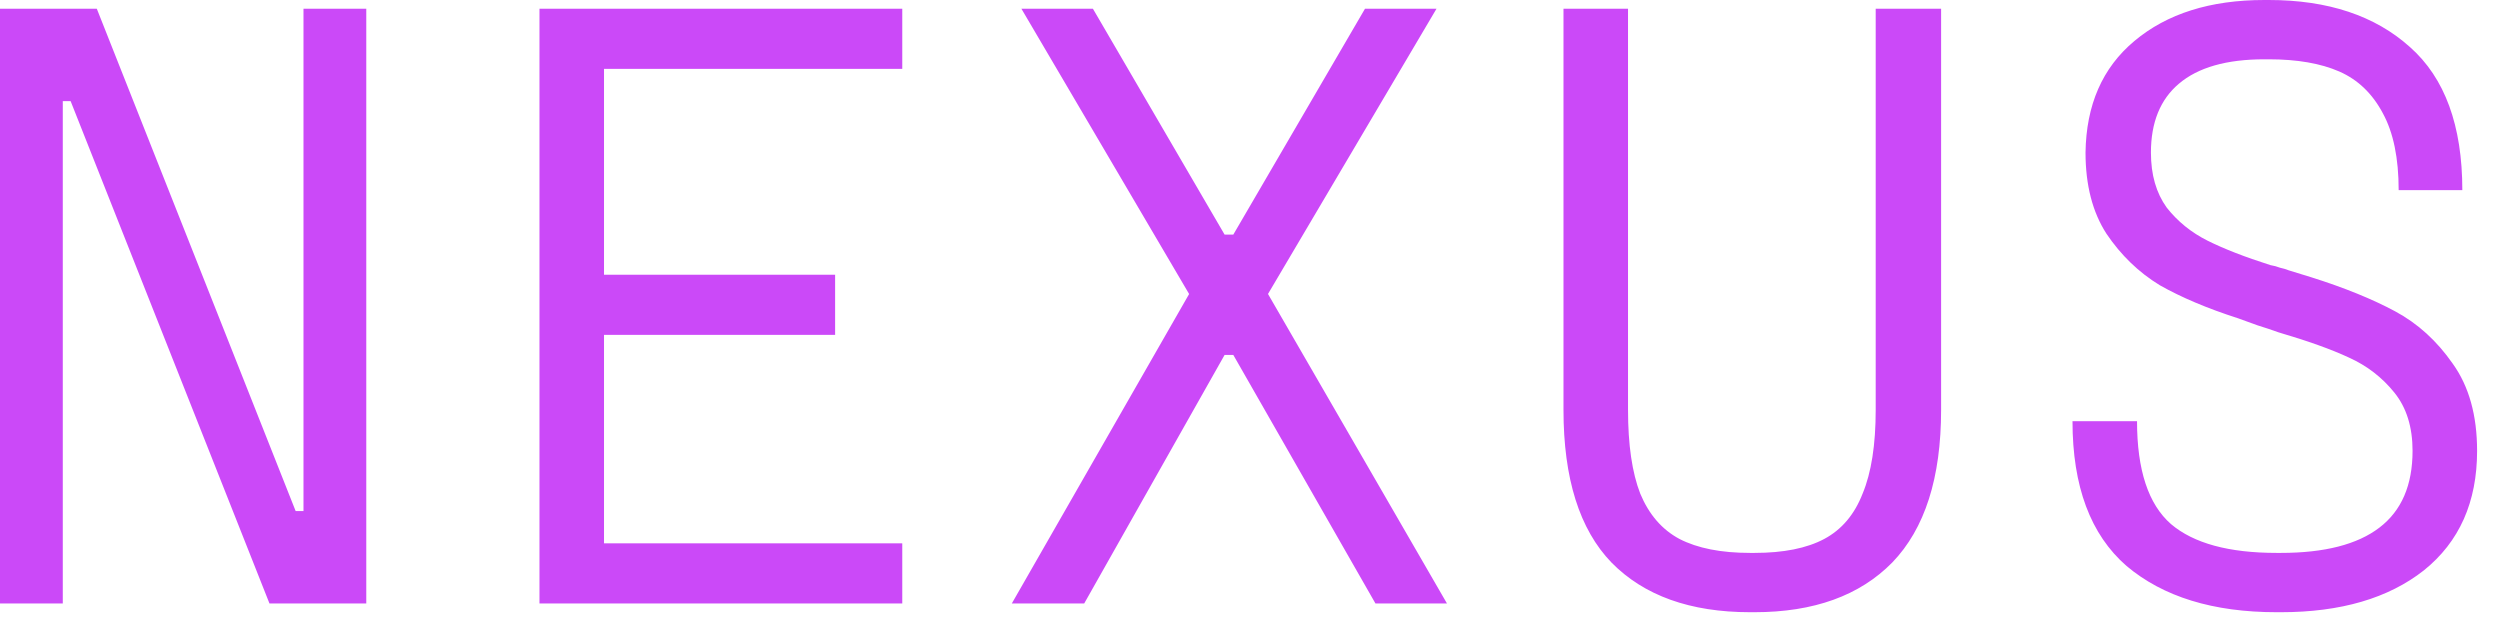
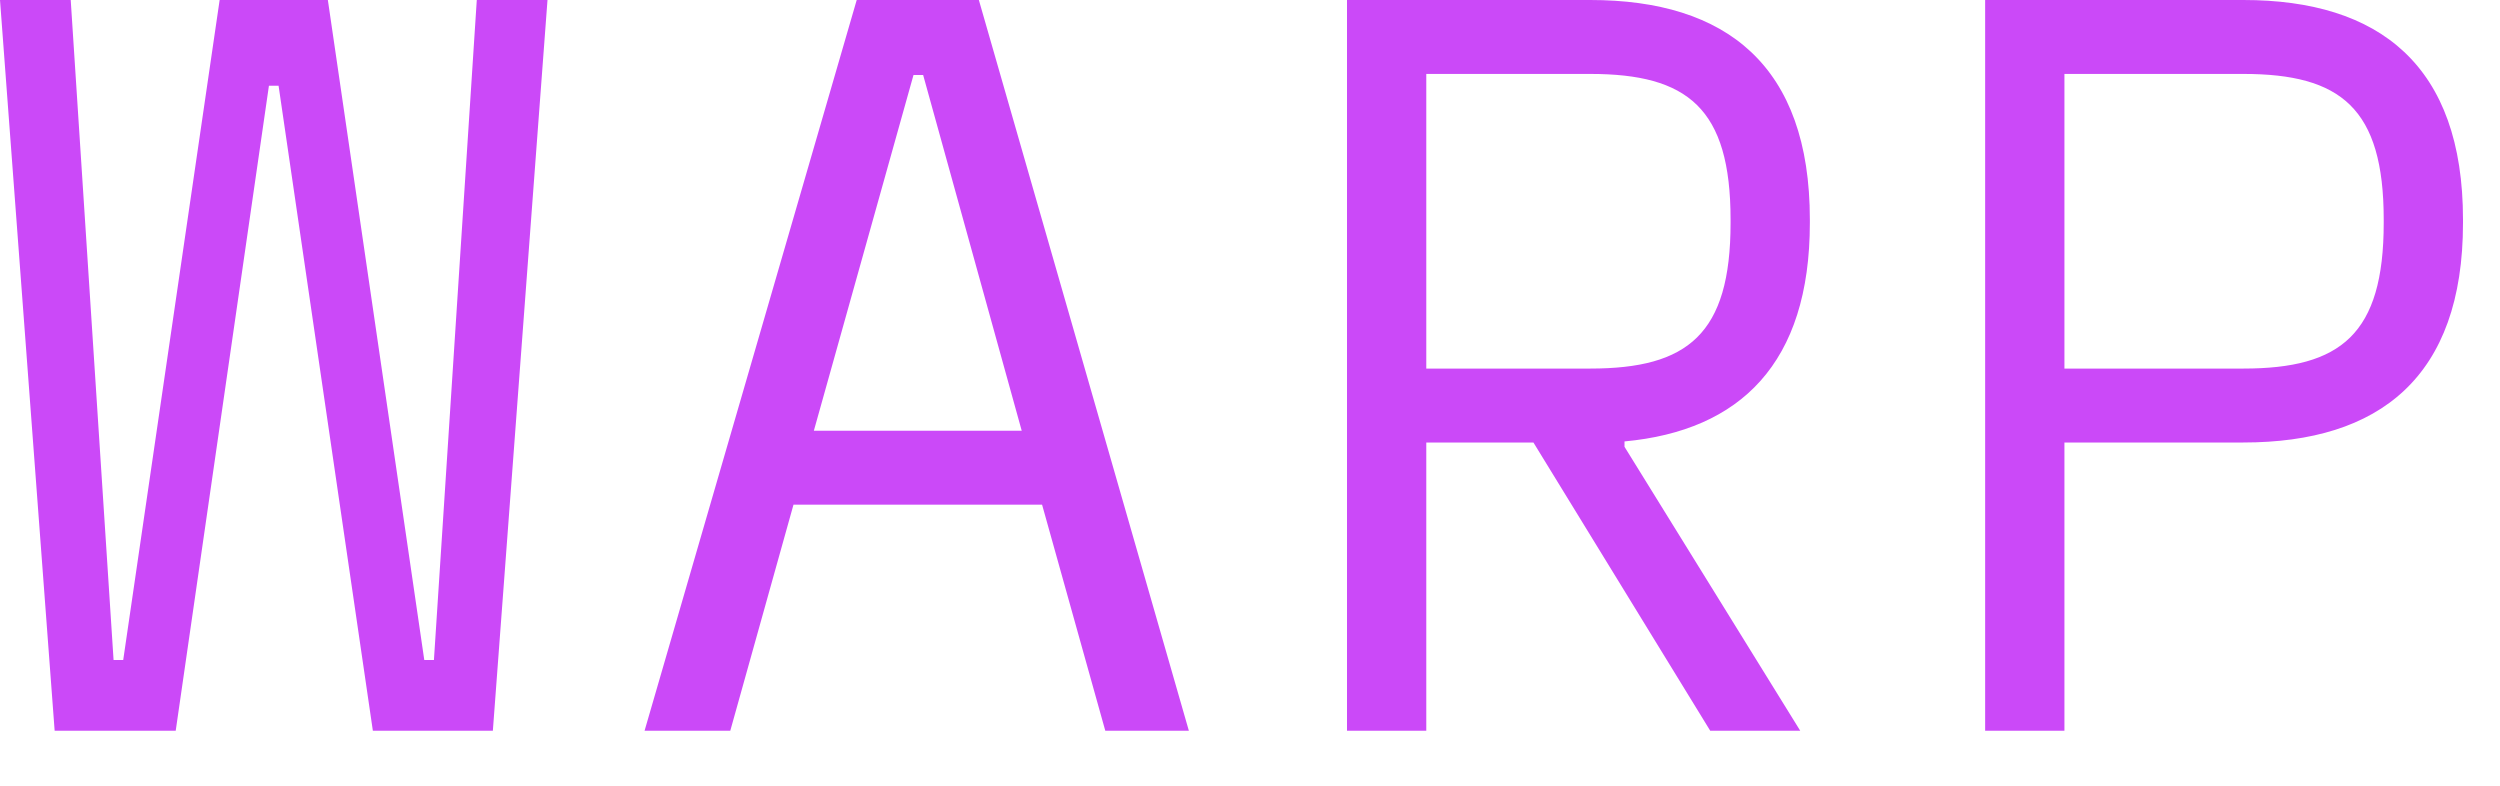
- <svg xmlns="http://www.w3.org/2000/svg" width="43" height="11" viewBox="0 0 43 11" fill="none">
-   <path d="M-9.76026e-05 10.38V0.15H1.665L5.085 8.79H5.22V0.15H6.3V10.38H4.635L1.215 1.74H1.08V10.38H-9.76026e-05ZM9.279 10.38V0.15H15.519V1.185H9.924L10.389 0.765V5.1L9.924 4.725H14.364V5.76H9.924L10.389 5.4V9.765L9.924 9.345H15.519V10.38H9.279ZM17.403 10.38L20.643 4.725L20.628 5.355L17.568 0.15H18.798L21.063 4.035H21.213L23.478 0.15H24.708L21.633 5.355L21.618 4.725L24.888 10.38H23.658L21.213 6.105H21.063L18.648 10.38H17.403ZM30.102 10.53C29.072 10.53 28.277 10.245 27.717 9.675C27.167 9.105 26.892 8.23 26.892 7.05V0.15H28.002V7.05C28.002 7.65 28.072 8.13 28.212 8.49C28.362 8.85 28.587 9.11 28.887 9.27C29.197 9.43 29.602 9.51 30.102 9.51H30.177C30.677 9.51 31.077 9.43 31.377 9.27C31.677 9.11 31.897 8.85 32.037 8.49C32.187 8.13 32.262 7.65 32.262 7.05V0.15H33.387V7.05C33.387 8.22 33.107 9.095 32.547 9.675C31.987 10.245 31.197 10.53 30.177 10.53H30.102ZM39.157 10.53C38.066 10.53 37.206 10.265 36.577 9.735C35.956 9.195 35.647 8.365 35.647 7.245H36.757C36.757 8.085 36.952 8.675 37.342 9.015C37.731 9.345 38.337 9.51 39.157 9.51H39.231C39.981 9.51 40.547 9.365 40.926 9.075C41.306 8.785 41.496 8.345 41.496 7.755C41.496 7.345 41.392 7.01 41.181 6.75C40.971 6.49 40.712 6.29 40.401 6.15C40.102 6.01 39.697 5.865 39.187 5.715C39.077 5.675 38.956 5.635 38.827 5.595L38.496 5.475C37.967 5.305 37.517 5.115 37.147 4.905C36.786 4.685 36.481 4.39 36.231 4.02C35.992 3.65 35.871 3.185 35.871 2.625C35.882 1.805 36.161 1.165 36.712 0.705C37.272 0.235 38.017 4.41074e-06 38.947 4.41074e-06H39.022C40.041 4.41074e-06 40.852 0.27 41.452 0.81C42.051 1.34 42.352 2.16 42.352 3.27H41.257C41.257 2.72 41.166 2.28 40.986 1.95C40.806 1.61 40.556 1.37 40.236 1.23C39.916 1.09 39.511 1.02 39.022 1.02H38.947C38.297 1.02 37.806 1.16 37.477 1.44C37.157 1.71 36.996 2.105 36.996 2.625C36.996 3.005 37.087 3.32 37.267 3.57C37.456 3.81 37.691 4 37.971 4.14C38.252 4.28 38.611 4.42 39.051 4.56C39.111 4.57 39.166 4.585 39.217 4.605C39.267 4.615 39.316 4.63 39.367 4.65L39.757 4.77C40.327 4.95 40.806 5.145 41.197 5.355C41.587 5.565 41.916 5.865 42.187 6.255C42.467 6.645 42.606 7.145 42.606 7.755C42.606 8.635 42.301 9.32 41.691 9.81C41.081 10.29 40.261 10.53 39.231 10.53H39.157Z" fill="#CB49F8" />
+ <svg xmlns="http://www.w3.org/2000/svg" width="35" height="11" viewBox="0 0 35 11" fill="none">
+   <path d="M2.46 10.23H0.765L-0 -2.01464e-05H0.99L1.59 9.24H1.725L3.075 -2.01464e-05H4.59L5.94 9.24H6.075L6.675 -2.01464e-05H7.665L6.9 10.23H5.22L3.9 1.2H3.765L2.46 10.23ZM16.644 10.23H15.474L14.589 7.065H11.109L10.224 10.23H9.024L11.994 -2.01464e-05H13.704L16.644 10.23ZM12.789 1.05L11.394 6.03H14.304L12.924 1.05H12.789ZM25.338 3.075V3.12C25.338 5.085 24.363 6.03 22.743 6.18V6.255L25.203 10.23H23.943L21.468 6.195H19.968V10.23H18.858V-2.01464e-05H22.263C24.168 -2.01464e-05 25.338 0.915 25.338 3.075ZM24.228 3.12V3.075C24.228 1.515 23.628 1.035 22.263 1.035H19.968V5.16H22.263C23.628 5.16 24.228 4.68 24.228 3.12ZM27.792 -2.01464e-05H31.407C33.312 -2.01464e-05 34.482 0.915 34.482 3.075V3.12C34.482 5.28 33.312 6.195 31.407 6.195H28.902V10.23H27.792V-2.01464e-05ZM33.372 3.12V3.075C33.372 1.515 32.772 1.035 31.407 1.035H28.902V5.16H31.407C32.772 5.16 33.372 4.68 33.372 3.12Z" fill="#CB49F8" />
</svg>
